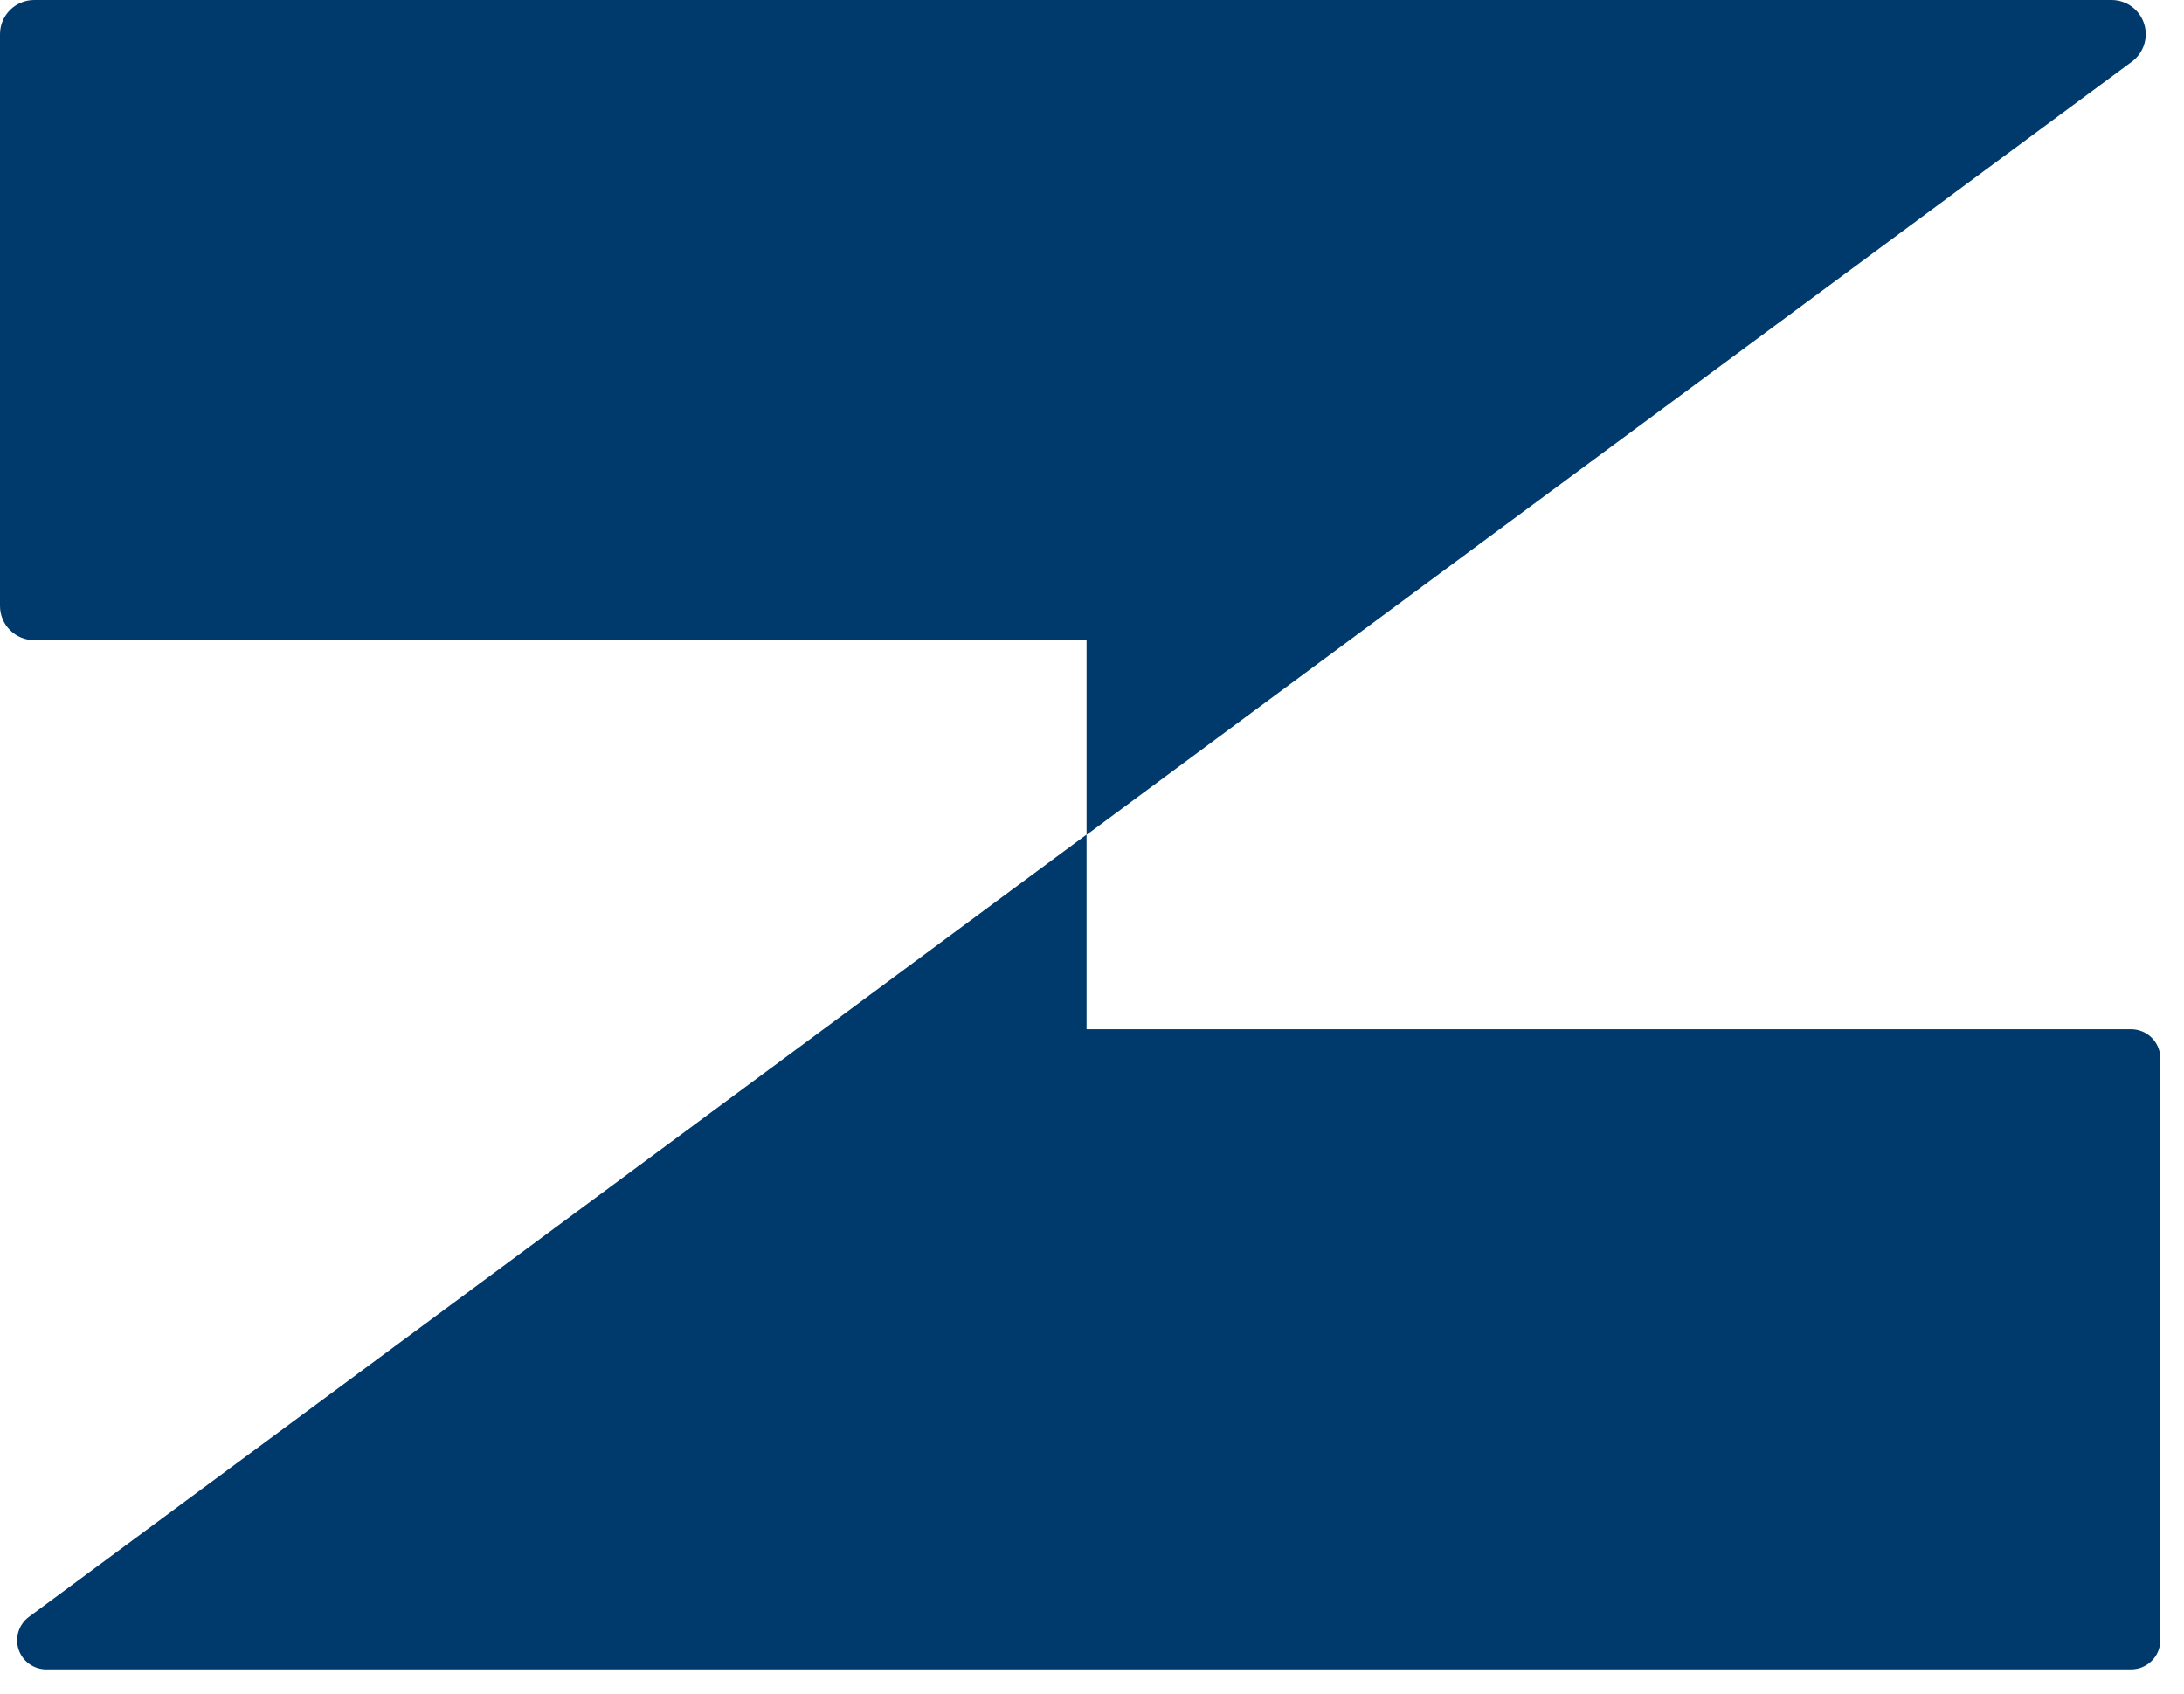
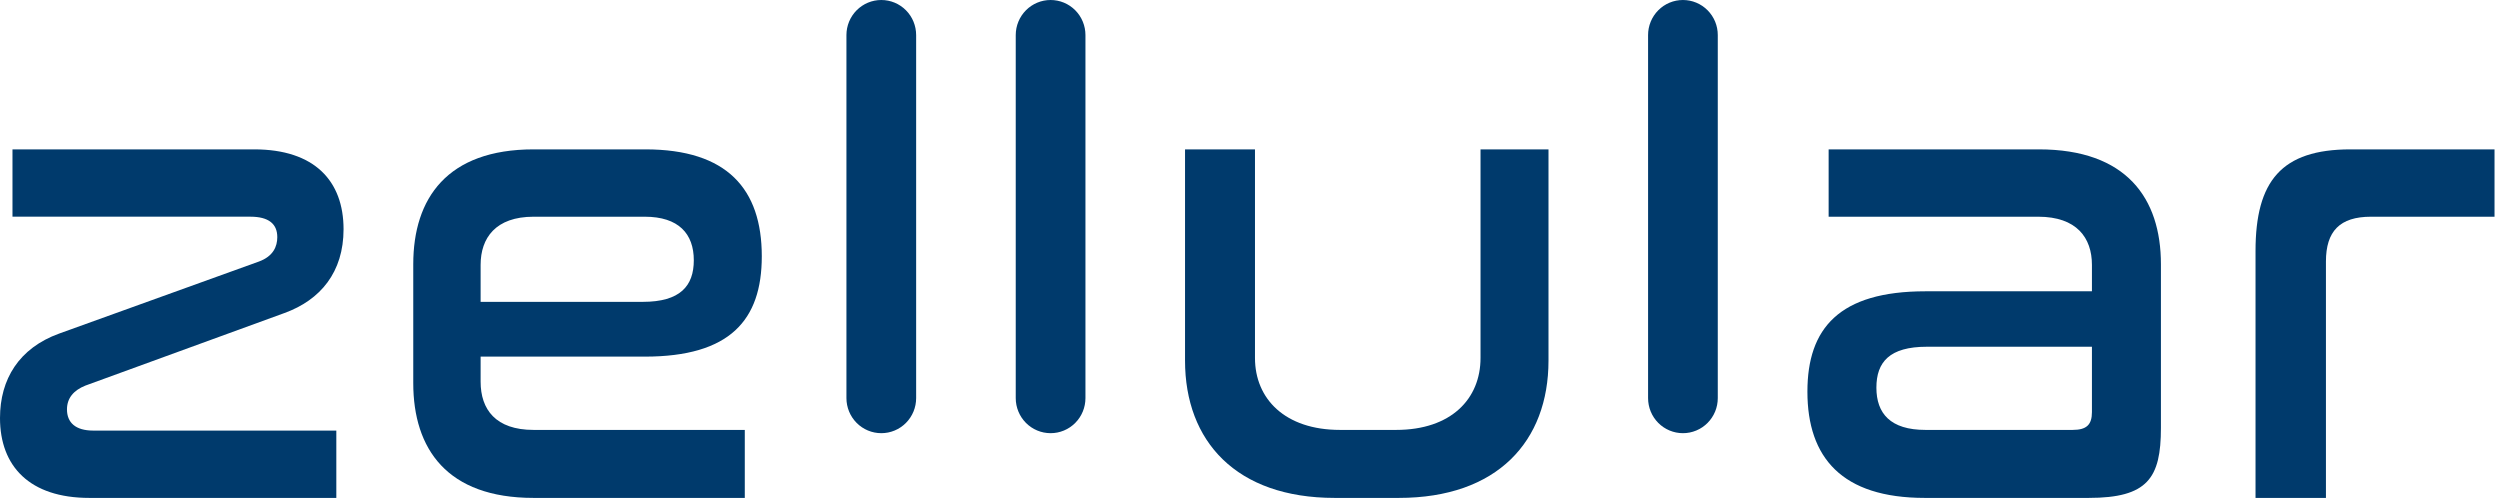
- <svg xmlns="http://www.w3.org/2000/svg" width="49" height="38" viewBox="0 0 49 38" fill="none">
-   <path d="M47.374 4.34797e-10C47.536 -5.43159e-06 47.693 0.051 47.824 0.145C47.955 0.24 48.053 0.373 48.103 0.527C48.154 0.68 48.154 0.845 48.106 0.999C48.057 1.153 47.961 1.287 47.831 1.383L30.279 14.362L24.378 18.729V14.362H0.767C0.564 14.362 0.369 14.281 0.225 14.137C0.081 13.993 0 13.799 0 13.595L0 0.767C0 0.563 0.081 0.368 0.225 0.225C0.369 0.081 0.564 4.34795e-10 0.767 4.34797e-10H47.374Z" fill="#003A6C" />
-   <path d="M1.037 37.452C0.899 37.452 0.766 37.408 0.654 37.328C0.543 37.248 0.46 37.134 0.417 37.004C0.374 36.874 0.373 36.733 0.415 36.602C0.456 36.471 0.538 36.357 0.648 36.275L18.476 23.09L24.378 18.723V23.09H47.816C47.989 23.091 48.155 23.16 48.277 23.282C48.4 23.404 48.469 23.57 48.469 23.743V36.799C48.469 36.972 48.4 37.138 48.277 37.26C48.155 37.383 47.989 37.451 47.816 37.452H1.037Z" fill="#003A6C" />
+ <svg xmlns="http://www.w3.org/2000/svg" width="251" height="50" viewBox="0 0 251 50" fill="none">
+   <path d="M25.521 14.997C31.59 14.997 34.493 18.178 34.493 23.013C34.493 27.32 32.184 30.113 28.556 31.429L8.569 38.715C7.391 39.189 6.724 39.974 6.724 41.101C6.724 42.426 7.58 43.231 9.361 43.231H33.767V49.99H8.97C2.969 49.99 0 46.809 0 41.972C0 38.065 1.913 34.95 5.937 33.492L25.992 26.26C27.444 25.73 27.84 24.736 27.84 23.808C27.84 22.483 26.982 21.756 25.135 21.756H1.253V14.997H25.521Z" fill="#003A6C" />
+   <path d="M64.799 14.997C73.007 14.997 76.484 18.974 76.484 25.733C76.484 32.162 73.267 35.805 64.733 35.805H48.254V38.324C48.254 41.108 49.765 43.163 53.571 43.163H74.777V49.99H53.571C44.894 49.99 41.491 45.085 41.491 38.457V26.528C41.491 19.9 44.906 14.997 53.571 14.997H64.799ZM48.254 30.306H64.536C68.288 30.306 69.658 28.715 69.658 26.13C69.658 23.479 68.147 21.758 64.733 21.758H53.571C49.765 21.758 48.254 23.889 48.254 26.594V30.306Z" fill="#003A6C" />
+   <path d="M91.981 3.522V39.971C91.981 40.434 91.891 40.892 91.715 41.319C91.539 41.746 91.281 42.134 90.956 42.461C90.631 42.788 90.245 43.047 89.821 43.224C89.396 43.401 88.941 43.492 88.482 43.491C87.554 43.491 86.664 43.121 86.008 42.461C85.352 41.8 84.983 40.905 84.982 39.971V3.522C84.982 2.588 85.351 1.692 86.007 1.032C86.664 0.371 87.554 8.00837e-07 88.482 8.00837e-07C88.941 -0 89.397 0.091 89.821 0.267C90.246 0.444 90.632 0.704 90.957 1.031C91.282 1.358 91.54 1.746 91.715 2.174C91.891 2.601 91.981 3.06 91.981 3.522Z" fill="#003A6C" />
+   <path d="M108.979 3.522V39.971C108.979 40.434 108.889 40.892 108.713 41.319C108.537 41.746 108.279 42.134 107.954 42.461C107.629 42.788 107.243 43.047 106.819 43.224C106.394 43.401 105.939 43.492 105.48 43.491C104.552 43.491 103.662 43.121 103.006 42.461C102.35 41.8 101.981 40.905 101.98 39.971V3.522C101.98 2.588 102.349 1.692 103.005 1.032C103.662 0.371 104.552 8.00837e-07 105.48 8.00837e-07C105.939 -0 106.395 0.091 106.819 0.267C107.244 0.444 107.63 0.704 107.955 1.031C108.28 1.358 108.538 1.746 108.713 2.174C108.889 2.601 108.979 3.06 108.979 3.522Z" fill="#003A6C" />
+   <path d="M126 14.997V35.94C126 40.048 129.02 43.163 134.532 43.163H140.177C145.691 43.163 148.645 40.048 148.645 35.94V14.997H155.469V36.203C155.469 44.29 150.349 49.99 140.439 49.99H134.006C124.097 49.99 118.977 44.29 118.977 36.203V14.997H126Z" fill="#003A6C" />
+   <path d="M172.465 3.522V39.971C172.465 40.434 172.375 40.892 172.199 41.319C172.023 41.746 171.765 42.134 171.44 42.461C171.115 42.788 170.729 43.047 170.304 43.224C169.88 43.401 169.424 43.492 168.965 43.491C168.037 43.491 167.147 43.12 166.491 42.46C165.835 41.8 165.467 40.905 165.467 39.971V3.522C165.466 3.06 165.557 2.602 165.732 2.175C165.908 1.747 166.166 1.359 166.491 1.032C166.815 0.705 167.201 0.445 167.626 0.268C168.05 0.091 168.505 6.95705e-07 168.965 8.00837e-07C169.425 -0 169.88 0.091 170.305 0.267C170.73 0.444 171.116 0.704 171.441 1.031C171.766 1.358 172.024 1.746 172.2 2.174C172.375 2.601 172.466 3.06 172.465 3.522Z" fill="#003A6C" />
+   <path d="M204.705 14.997C213.494 14.997 216.957 19.902 216.957 26.528V42.964C216.957 48.002 215.625 49.99 209.697 49.99H193.252C184.927 49.99 181.464 45.947 181.464 39.318C181.464 32.958 184.661 29.246 193.316 29.246H210.03V26.594C210.03 23.877 208.501 21.758 204.638 21.758H183.595V14.997H204.705ZM210.03 41.373V34.813H193.452C189.722 34.813 188.39 36.338 188.39 38.921C188.39 41.503 189.789 43.163 193.316 43.163H208.101C209.5 43.163 210.03 42.633 210.03 41.373Z" fill="#003A6C" />
+   <path d="M250.45 14.997V21.758H238.049C234.915 21.758 233.524 23.214 233.524 26.256V49.99H226.455V25.202C226.455 18.179 229.058 14.997 235.982 14.997H250.45Z" fill="#003A6C" />
</svg>
